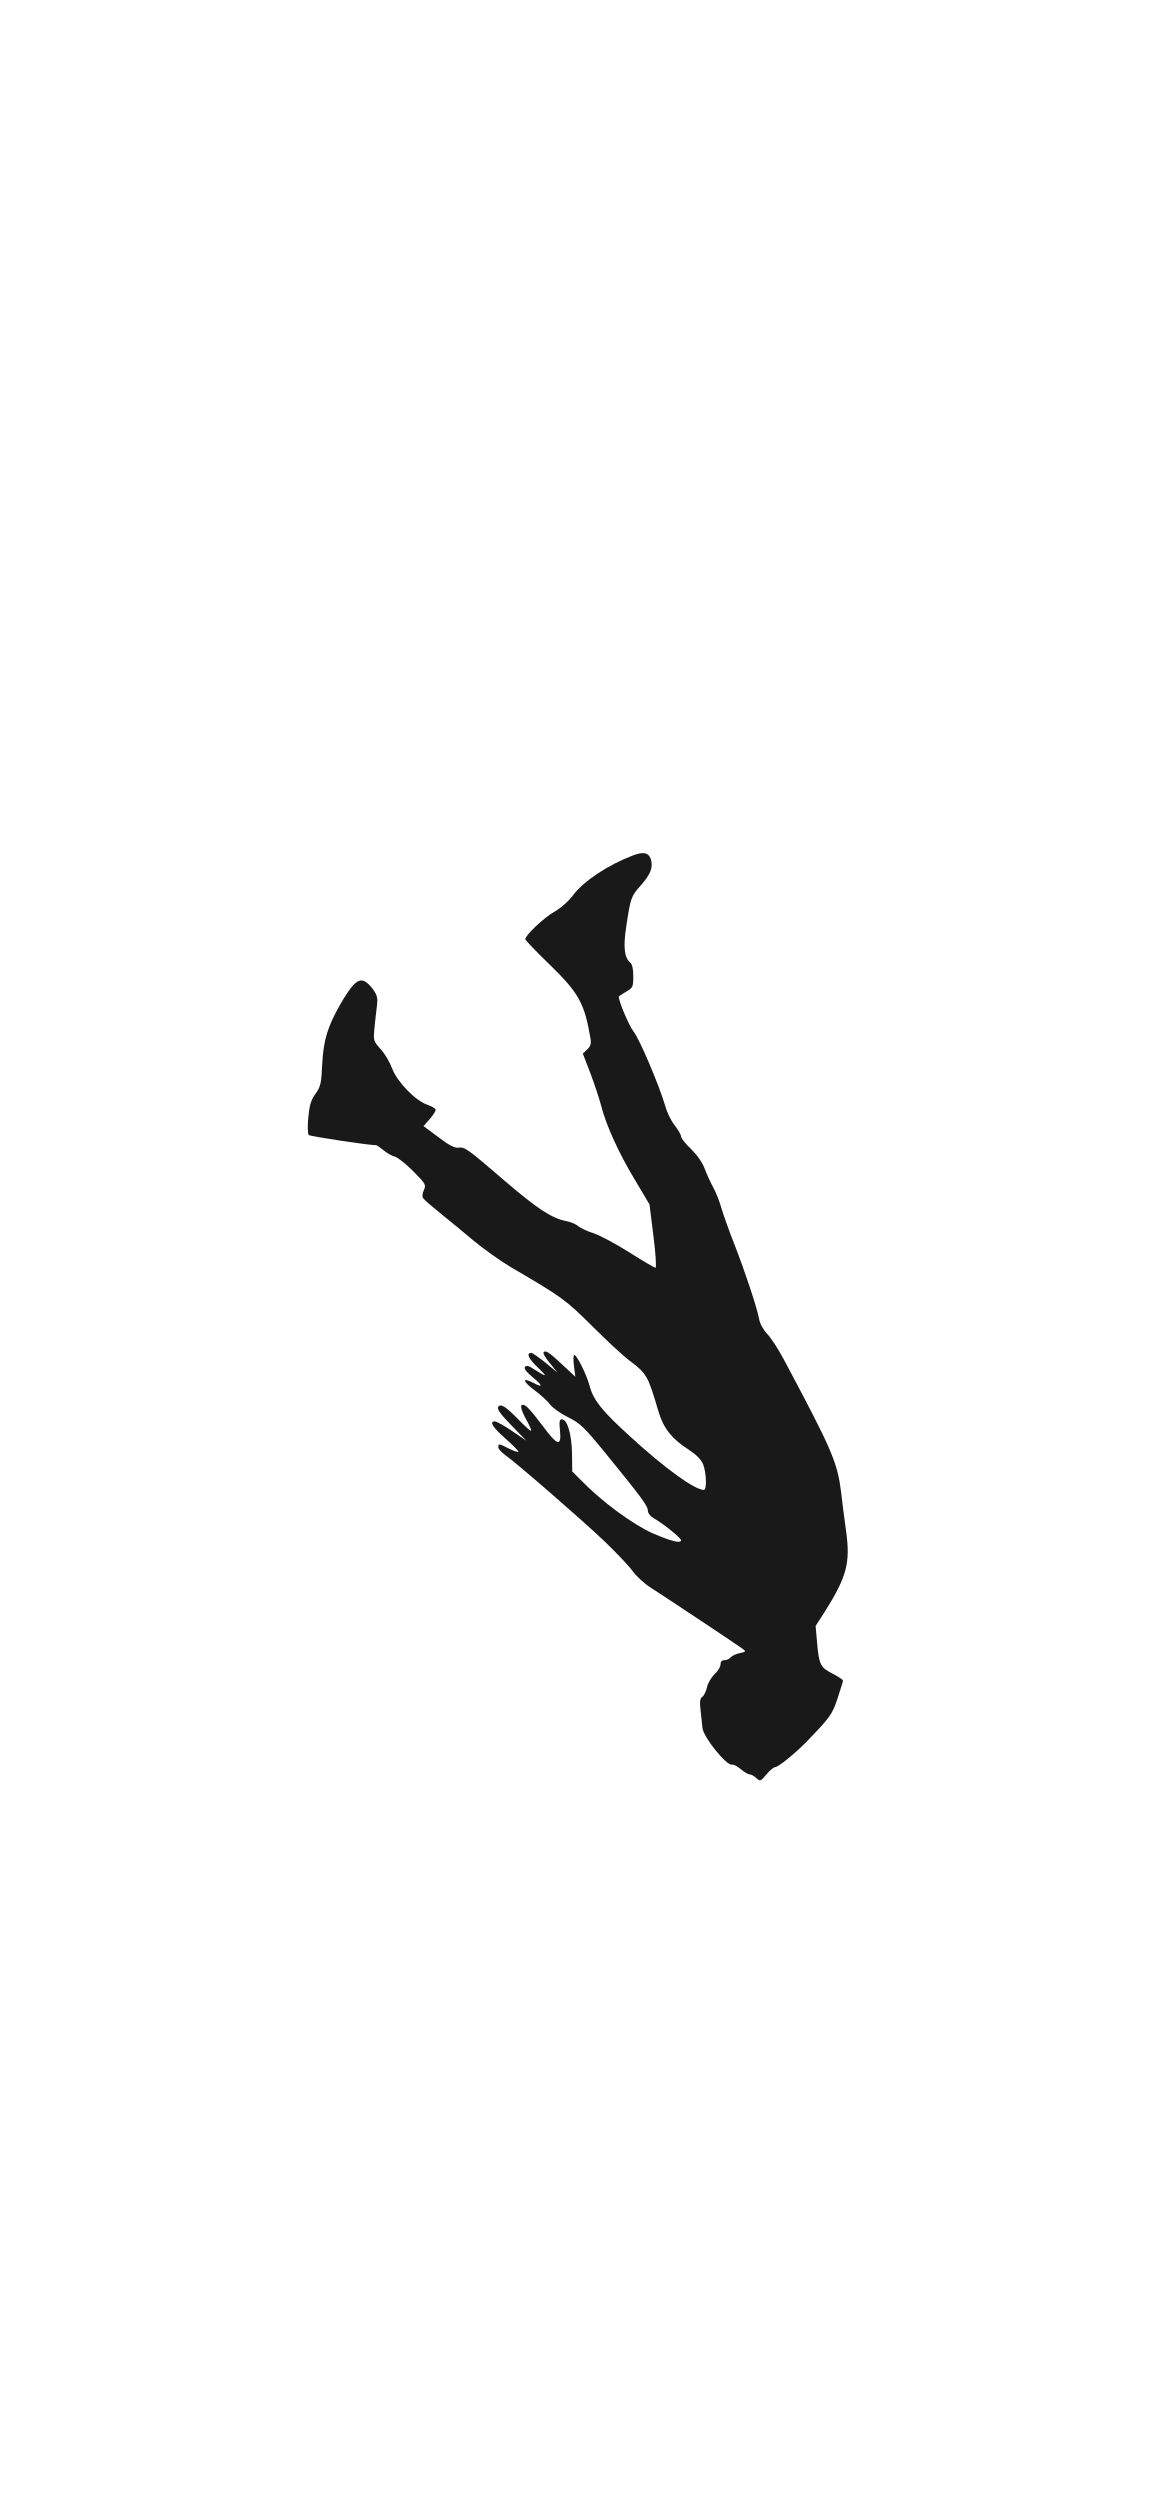
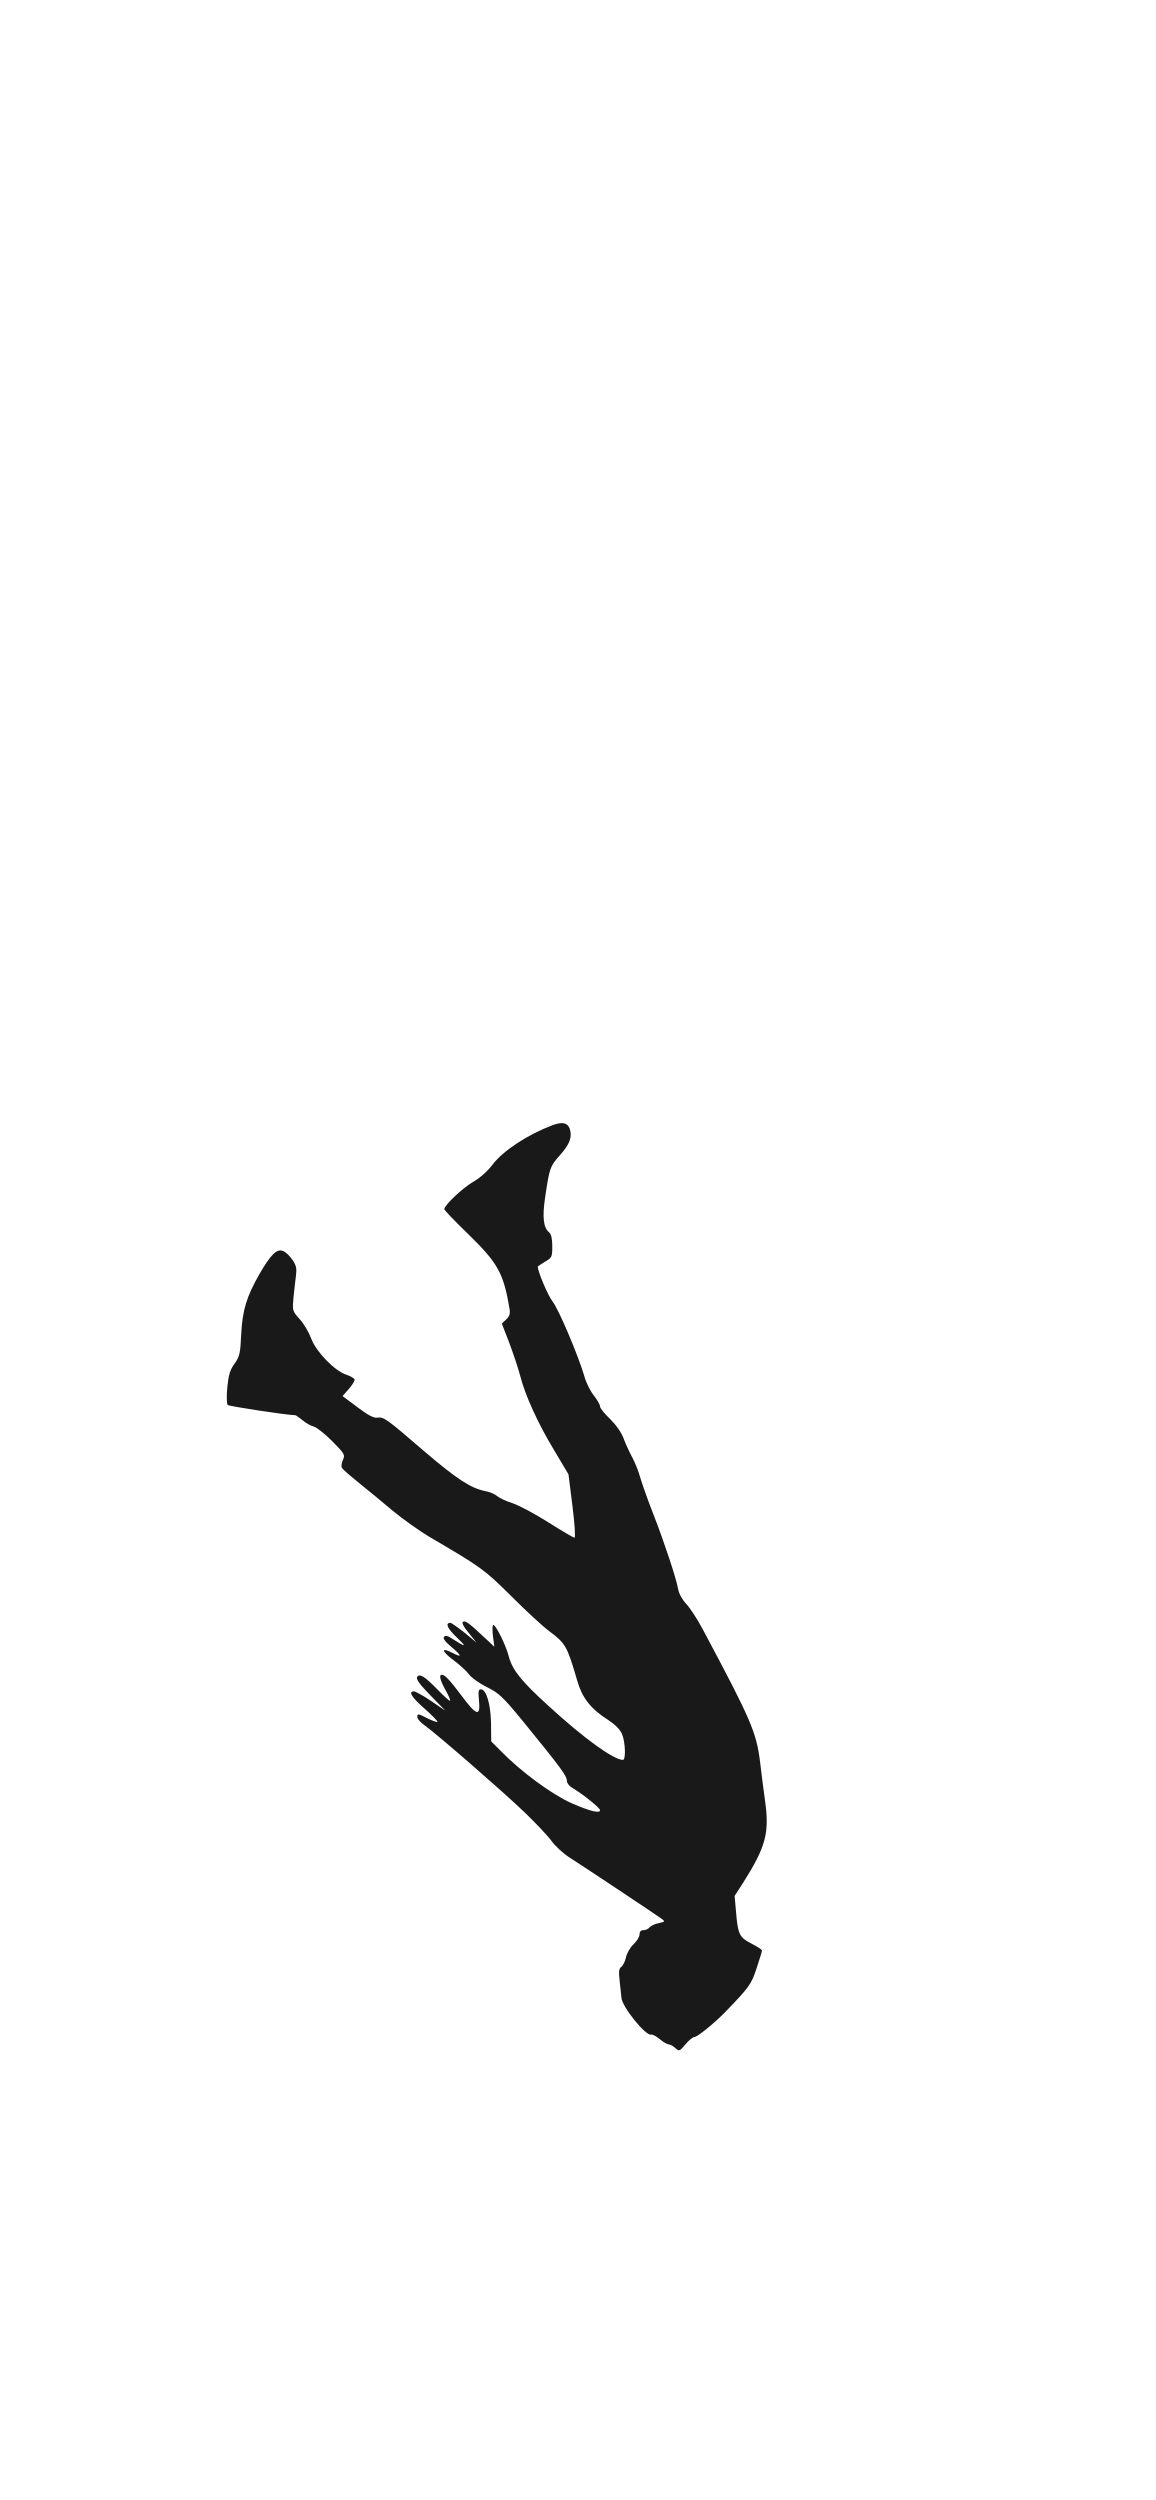
<svg xmlns="http://www.w3.org/2000/svg" width="428" height="926" viewBox="0 0 428 926" fill="none">
-   <path d="M234.567 316.804C225.414 320.265 216.261 326.265 212.338 331.495C210.492 333.956 207.646 336.418 205.185 337.802C201.339 340.033 194.57 346.417 194.57 347.879C194.57 348.263 198.493 352.34 203.262 356.955C214.415 367.801 216.492 371.493 218.722 384.723C219.03 386.646 218.722 387.569 217.492 388.723L215.876 390.261L218.645 397.414C220.107 401.337 221.953 406.798 222.645 409.491C224.491 416.798 229.26 427.259 235.26 437.181L240.567 446.104L242.029 457.795C242.875 464.41 243.182 469.564 242.798 469.564C242.413 469.564 238.029 467.026 233.106 463.872C228.106 460.718 222.184 457.565 219.876 456.796C217.568 456.103 215.03 454.873 214.184 454.18C213.338 453.411 211.415 452.642 209.954 452.334C204.492 451.334 199.339 447.95 187.339 437.72C173.033 425.413 172.186 424.72 169.648 425.105C168.341 425.259 166.187 424.105 162.341 421.182L156.88 417.106L159.264 414.413C160.495 412.952 161.495 411.414 161.341 410.952C161.187 410.491 159.803 409.721 158.264 409.183C153.88 407.721 147.111 400.722 145.265 395.799C144.419 393.491 142.496 390.184 140.958 388.569C138.265 385.569 138.265 385.415 138.727 380.415C139.035 377.646 139.419 373.954 139.65 372.262C139.958 369.877 139.727 368.647 138.265 366.57C137.265 365.109 135.727 363.647 134.727 363.339C132.496 362.493 130.266 364.724 126.112 371.877C121.343 380.261 119.805 385.184 119.343 394.184C119.036 401.337 118.728 402.491 116.882 405.106C115.19 407.414 114.651 409.26 114.19 413.875C113.882 417.106 113.959 420.028 114.344 420.413C114.805 420.875 136.342 424.182 139.342 424.182C139.573 424.182 140.804 425.028 142.034 426.028C143.265 427.105 145.188 428.182 146.265 428.413C147.342 428.72 150.342 431.105 153.034 433.797C157.649 438.489 157.88 438.873 157.034 440.72C156.495 441.873 156.341 443.181 156.649 443.719C157.034 444.335 159.88 446.796 163.033 449.334C166.187 451.873 171.725 456.411 175.34 459.488C178.955 462.487 185.186 466.949 189.186 469.333C208.492 480.64 209.415 481.333 219.491 491.332C224.876 496.716 231.106 502.485 233.337 504.1C239.567 508.793 240.029 509.639 243.798 522.484C245.644 528.945 248.797 532.945 255.182 537.022C257.874 538.791 259.72 540.637 260.412 542.329C261.643 545.329 261.874 551.867 260.72 551.867C257.335 551.867 246.336 543.944 233.26 531.945C223.03 522.638 219.799 518.638 218.415 513.408C217.338 509.254 213.646 501.87 212.723 501.87C212.338 501.87 212.338 503.716 212.569 505.87L213.107 509.946L209.8 506.87C203.646 501.101 202.416 500.178 201.492 500.716C200.954 501.024 201.646 502.485 203.569 504.793L206.492 508.408L202.031 504.716C199.493 502.716 197.185 501.101 196.877 501.101C194.724 501.101 195.724 503.254 199.339 506.639C203.108 510.254 202.646 510.254 197.185 506.793C195.877 505.87 195.031 505.716 194.493 506.254C193.954 506.793 194.801 508.023 197.185 510.023C201.108 513.254 201.262 514.177 197.647 512.254C193.339 510.023 193.416 511.485 197.8 514.792C200.185 516.561 202.8 518.946 203.646 520.1C204.492 521.33 207.492 523.484 210.261 524.868C214.799 527.099 216.261 528.484 223.645 537.483C237.567 554.559 239.952 557.79 239.952 559.482C239.952 560.482 240.875 561.636 242.49 562.559C246.028 564.635 252.259 569.712 252.259 570.481C252.259 571.789 248.721 570.943 241.798 567.943C234.337 564.635 222.799 556.097 215.415 548.483L211.953 545.021L211.876 538.252C211.723 531.022 210.107 525.715 208.107 525.715C207.184 525.715 207.108 526.561 207.415 529.945C208.031 535.945 206.492 535.56 201.031 528.176C196.493 522.176 194.801 520.33 193.647 520.33C192.493 520.33 193.031 522.407 195.031 526.022C196.185 528.022 196.877 529.791 196.724 529.945C196.57 530.176 194.57 528.407 192.262 526.022C187.263 520.869 185.416 519.715 184.493 521.176C184.032 521.946 185.493 523.945 189.416 527.945L194.954 533.637L189.647 530.022C186.801 528.099 183.878 526.484 183.34 526.484C181.109 526.484 182.417 528.638 187.339 532.945C190.109 535.406 192.185 537.56 192.031 537.791C191.801 537.945 190.262 537.406 188.493 536.56C184.801 534.637 184.57 534.637 184.57 536.022C184.57 536.637 185.724 537.945 187.109 538.945C191.493 542.021 216.261 563.559 224.107 571.097C228.26 575.096 232.875 579.942 234.26 581.865C235.644 583.788 238.644 586.557 240.952 588.019C247.413 592.172 273.181 609.325 274.95 610.633C276.411 611.71 276.411 611.787 274.027 612.325C272.642 612.556 271.104 613.325 270.642 613.863C270.181 614.479 269.104 614.94 268.335 614.94C267.335 614.94 266.873 615.479 266.873 616.556C266.873 617.402 265.873 619.017 264.643 620.171C263.412 621.324 262.181 623.478 261.874 624.94C261.566 626.401 260.797 628.016 260.181 628.478C259.258 629.093 259.105 630.247 259.489 633.478C259.72 635.785 260.028 638.708 260.181 639.939C260.412 643.4 269.258 654.246 271.181 653.63C271.719 653.476 273.104 654.246 274.411 655.322C275.642 656.399 277.18 657.245 277.719 657.245C278.257 657.245 279.334 657.861 280.18 658.63C281.565 659.861 281.719 659.861 283.872 657.245C285.103 655.784 286.564 654.553 287.103 654.553C288.257 654.553 294.333 649.631 298.564 645.323C307.486 636.093 308.256 635.093 310.255 629.016C311.332 625.709 312.255 622.786 312.255 622.478C312.255 622.171 310.486 621.017 308.409 619.94C303.871 617.632 303.333 616.556 302.64 608.325L302.102 602.249L305.333 597.249C313.64 584.096 315.024 578.942 313.409 567.251C312.794 562.789 311.948 556.328 311.563 552.867C310.179 541.56 308.256 537.175 290.257 503.408C288.334 499.793 285.641 495.639 284.257 494.178C282.719 492.563 281.488 490.332 281.18 488.563C280.411 484.409 276.104 471.41 272.104 461.103C270.181 456.257 268.027 450.181 267.258 447.642C266.566 445.104 265.181 441.643 264.258 439.95C263.335 438.258 261.874 435.181 261.104 433.105C260.258 430.72 258.335 427.951 256.028 425.643C253.951 423.721 252.259 421.567 252.259 420.951C252.259 420.259 251.182 418.49 249.951 416.875C248.644 415.259 247.028 412.029 246.413 409.644C244.105 401.876 236.952 384.954 234.644 382.031C232.952 379.877 229.183 370.954 229.183 369.108C229.183 369.031 230.414 368.262 231.875 367.339C234.414 365.878 234.567 365.57 234.567 361.647C234.567 358.878 234.183 357.109 233.414 356.494C231.26 354.725 230.798 350.802 231.952 343.264C233.568 332.495 233.721 332.034 237.337 327.957C241.106 323.726 242.029 321.111 241.029 318.111C240.183 315.804 238.337 315.419 234.567 316.804Z" fill="black" fill-opacity="0.9" />
+   <path d="M204.567 416.804C195.414 420.265 186.261 426.265 182.338 431.495C180.492 433.956 177.646 436.418 175.185 437.802C171.339 440.033 164.57 446.417 164.57 447.879C164.57 448.263 168.493 452.34 173.262 456.955C184.415 467.801 186.492 471.493 188.722 484.723C189.03 486.646 188.722 487.569 187.492 488.723L185.876 490.261L188.645 497.414C190.107 501.337 191.953 506.798 192.645 509.491C194.491 516.798 199.26 527.259 205.26 537.181L210.567 546.104L212.029 557.795C212.875 564.41 213.182 569.564 212.798 569.564C212.413 569.564 208.029 567.026 203.106 563.872C198.106 560.718 192.184 557.565 189.876 556.796C187.568 556.103 185.03 554.873 184.184 554.18C183.338 553.411 181.415 552.642 179.954 552.334C174.492 551.334 169.339 547.95 157.339 537.72C143.033 525.413 142.186 524.72 139.648 525.105C138.341 525.259 136.187 524.105 132.341 521.182L126.88 517.106L129.264 514.413C130.495 512.952 131.495 511.414 131.341 510.952C131.187 510.491 129.803 509.721 128.264 509.183C123.88 507.721 117.111 500.722 115.265 495.799C114.419 493.491 112.496 490.184 110.958 488.569C108.265 485.569 108.265 485.415 108.727 480.415C109.035 477.646 109.419 473.954 109.65 472.262C109.958 469.877 109.727 468.647 108.265 466.57C107.265 465.109 105.727 463.647 104.727 463.339C102.496 462.493 100.266 464.724 96.112 471.877C91.343 480.261 89.805 485.184 89.343 494.184C89.036 501.337 88.728 502.491 86.882 505.106C85.19 507.414 84.651 509.26 84.19 513.875C83.882 517.106 83.959 520.028 84.344 520.413C84.805 520.875 106.342 524.182 109.342 524.182C109.573 524.182 110.804 525.028 112.034 526.028C113.265 527.105 115.188 528.182 116.265 528.413C117.342 528.72 120.342 531.105 123.034 533.797C127.649 538.489 127.88 538.873 127.034 540.72C126.495 541.873 126.341 543.181 126.649 543.719C127.034 544.335 129.88 546.796 133.033 549.334C136.187 551.873 141.725 556.411 145.34 559.488C148.955 562.487 155.186 566.949 159.186 569.333C178.492 580.64 179.415 581.333 189.491 591.332C194.876 596.716 201.106 602.485 203.337 604.1C209.567 608.793 210.029 609.639 213.798 622.484C215.644 628.945 218.797 632.945 225.182 637.022C227.874 638.791 229.72 640.637 230.412 642.329C231.643 645.329 231.874 651.867 230.72 651.867C227.335 651.867 216.336 643.944 203.26 631.945C193.03 622.638 189.799 618.638 188.415 613.408C187.338 609.254 183.646 601.87 182.723 601.87C182.338 601.87 182.338 603.716 182.569 605.87L183.107 609.946L179.8 606.87C173.646 601.101 172.416 600.178 171.492 600.716C170.954 601.024 171.646 602.485 173.569 604.793L176.492 608.408L172.031 604.716C169.493 602.716 167.185 601.101 166.877 601.101C164.724 601.101 165.724 603.254 169.339 606.639C173.108 610.254 172.646 610.254 167.185 606.793C165.877 605.87 165.031 605.716 164.493 606.254C163.954 606.793 164.801 608.023 167.185 610.023C171.108 613.254 171.262 614.177 167.647 612.254C163.339 610.023 163.416 611.485 167.8 614.792C170.185 616.561 172.8 618.946 173.646 620.1C174.492 621.33 177.492 623.484 180.261 624.868C184.799 627.099 186.261 628.484 193.645 637.483C207.567 654.559 209.952 657.79 209.952 659.482C209.952 660.482 210.875 661.636 212.49 662.559C216.028 664.635 222.259 669.712 222.259 670.481C222.259 671.789 218.721 670.943 211.798 667.943C204.337 664.635 192.799 656.097 185.415 648.483L181.953 645.021L181.876 638.252C181.723 631.022 180.107 625.715 178.107 625.715C177.184 625.715 177.108 626.561 177.415 629.945C178.031 635.945 176.492 635.56 171.031 628.176C166.493 622.176 164.801 620.33 163.647 620.33C162.493 620.33 163.031 622.407 165.031 626.022C166.185 628.022 166.877 629.791 166.724 629.945C166.57 630.176 164.57 628.407 162.262 626.022C157.263 620.869 155.416 619.715 154.493 621.176C154.032 621.946 155.493 623.945 159.416 627.945L164.954 633.637L159.647 630.022C156.801 628.099 153.878 626.484 153.34 626.484C151.109 626.484 152.417 628.638 157.339 632.945C160.109 635.406 162.185 637.56 162.031 637.791C161.801 637.945 160.262 637.406 158.493 636.56C154.801 634.637 154.57 634.637 154.57 636.022C154.57 636.637 155.724 637.945 157.109 638.945C161.493 642.021 186.261 663.559 194.107 671.097C198.26 675.096 202.875 679.942 204.26 681.865C205.644 683.788 208.644 686.557 210.952 688.019C217.413 692.172 243.181 709.325 244.95 710.633C246.411 711.71 246.411 711.787 244.027 712.325C242.642 712.556 241.104 713.325 240.642 713.863C240.181 714.479 239.104 714.94 238.335 714.94C237.335 714.94 236.873 715.479 236.873 716.556C236.873 717.402 235.873 719.017 234.643 720.171C233.412 721.324 232.181 723.478 231.874 724.94C231.566 726.401 230.797 728.016 230.181 728.478C229.258 729.093 229.105 730.247 229.489 733.478C229.72 735.785 230.028 738.708 230.181 739.939C230.412 743.4 239.258 754.246 241.181 753.63C241.719 753.476 243.104 754.246 244.411 755.322C245.642 756.399 247.18 757.245 247.719 757.245C248.257 757.245 249.334 757.861 250.18 758.63C251.565 759.861 251.719 759.861 253.872 757.245C255.103 755.784 256.564 754.553 257.103 754.553C258.257 754.553 264.333 749.631 268.564 745.323C277.486 736.093 278.256 735.093 280.255 729.016C281.332 725.709 282.255 722.786 282.255 722.478C282.255 722.171 280.486 721.017 278.409 719.94C273.871 717.632 273.333 716.556 272.64 708.325L272.102 702.249L275.333 697.249C283.64 684.096 285.024 678.942 283.409 667.251C282.794 662.789 281.948 656.328 281.563 652.867C280.179 641.56 278.256 637.175 260.257 603.408C258.334 599.793 255.641 595.639 254.257 594.178C252.719 592.563 251.488 590.332 251.18 588.563C250.411 584.409 246.104 571.41 242.104 561.103C240.181 556.257 238.027 550.181 237.258 547.642C236.566 545.104 235.181 541.643 234.258 539.95C233.335 538.258 231.874 535.181 231.104 533.105C230.258 530.72 228.335 527.951 226.028 525.643C223.951 523.721 222.259 521.567 222.259 520.951C222.259 520.259 221.182 518.49 219.951 516.875C218.644 515.259 217.028 512.029 216.413 509.644C214.105 501.876 206.952 484.954 204.644 482.031C202.952 479.877 199.183 470.954 199.183 469.108C199.183 469.031 200.414 468.262 201.875 467.339C204.414 465.878 204.567 465.57 204.567 461.647C204.567 458.878 204.183 457.109 203.414 456.494C201.26 454.725 200.798 450.802 201.952 443.264C203.568 432.495 203.721 432.034 207.337 427.957C211.106 423.726 212.029 421.111 211.029 418.111C210.183 415.804 208.337 415.419 204.567 416.804Z" fill="black" fill-opacity="0.9" />
</svg>
